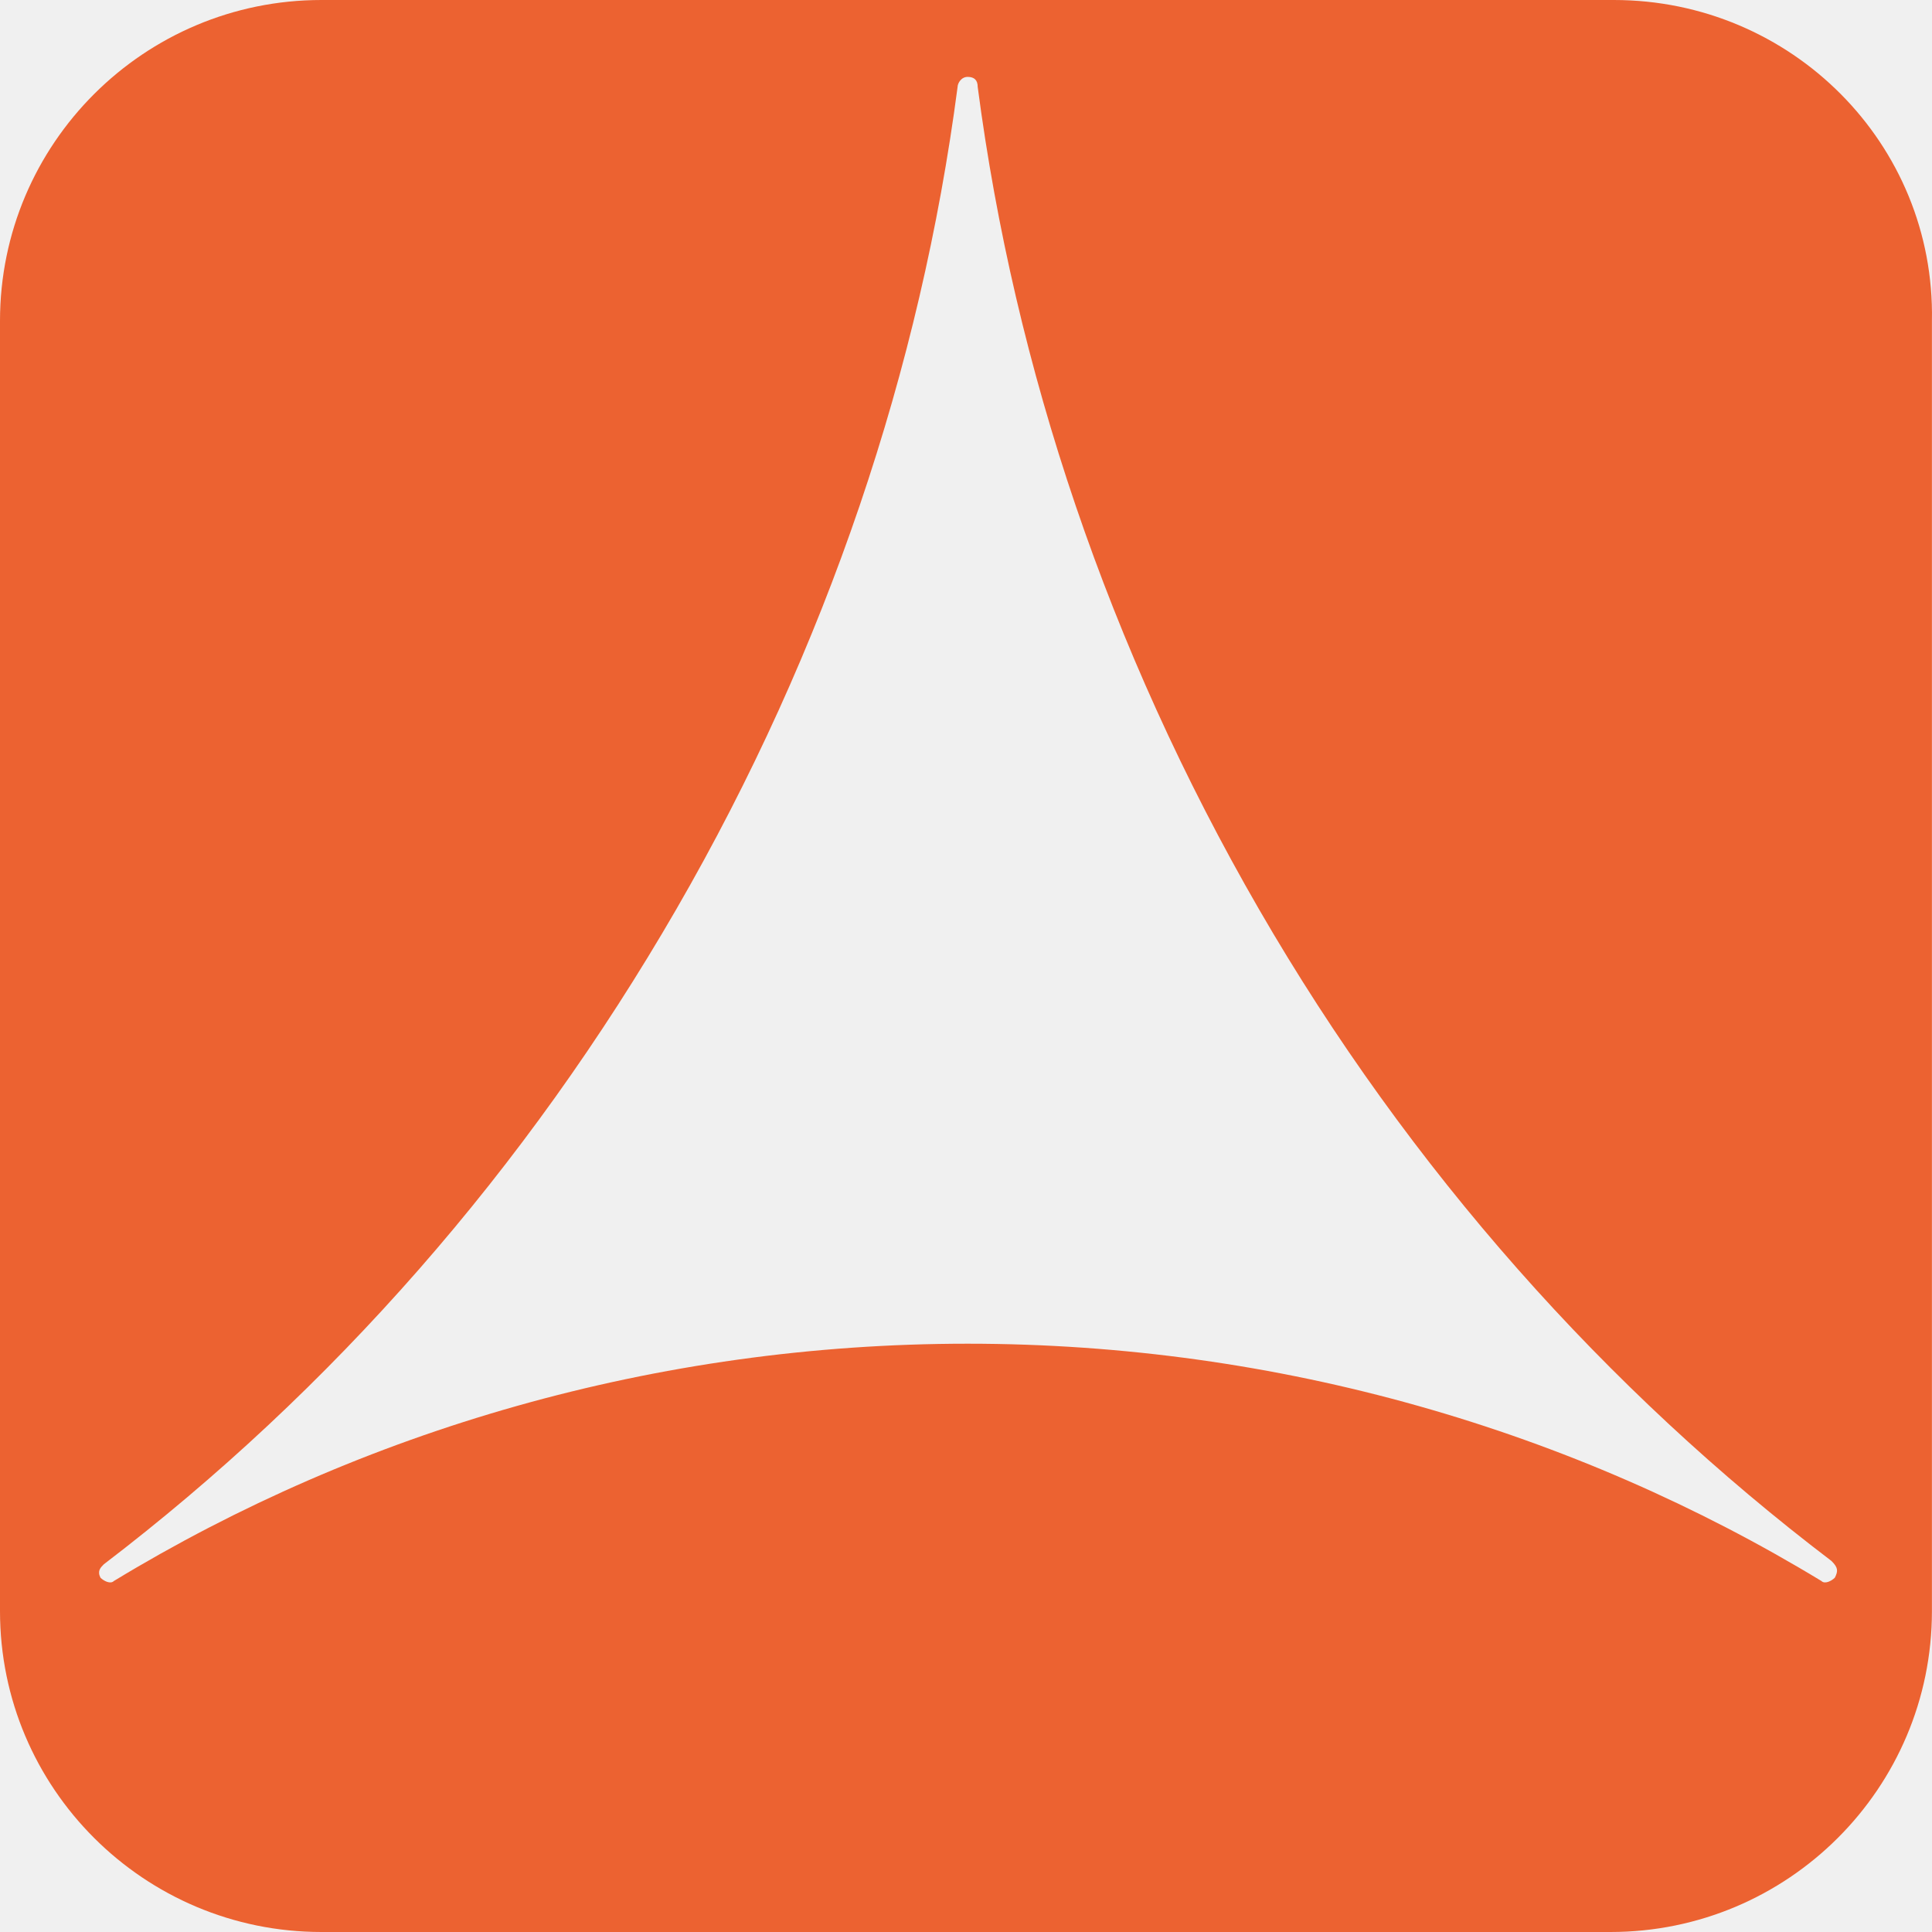
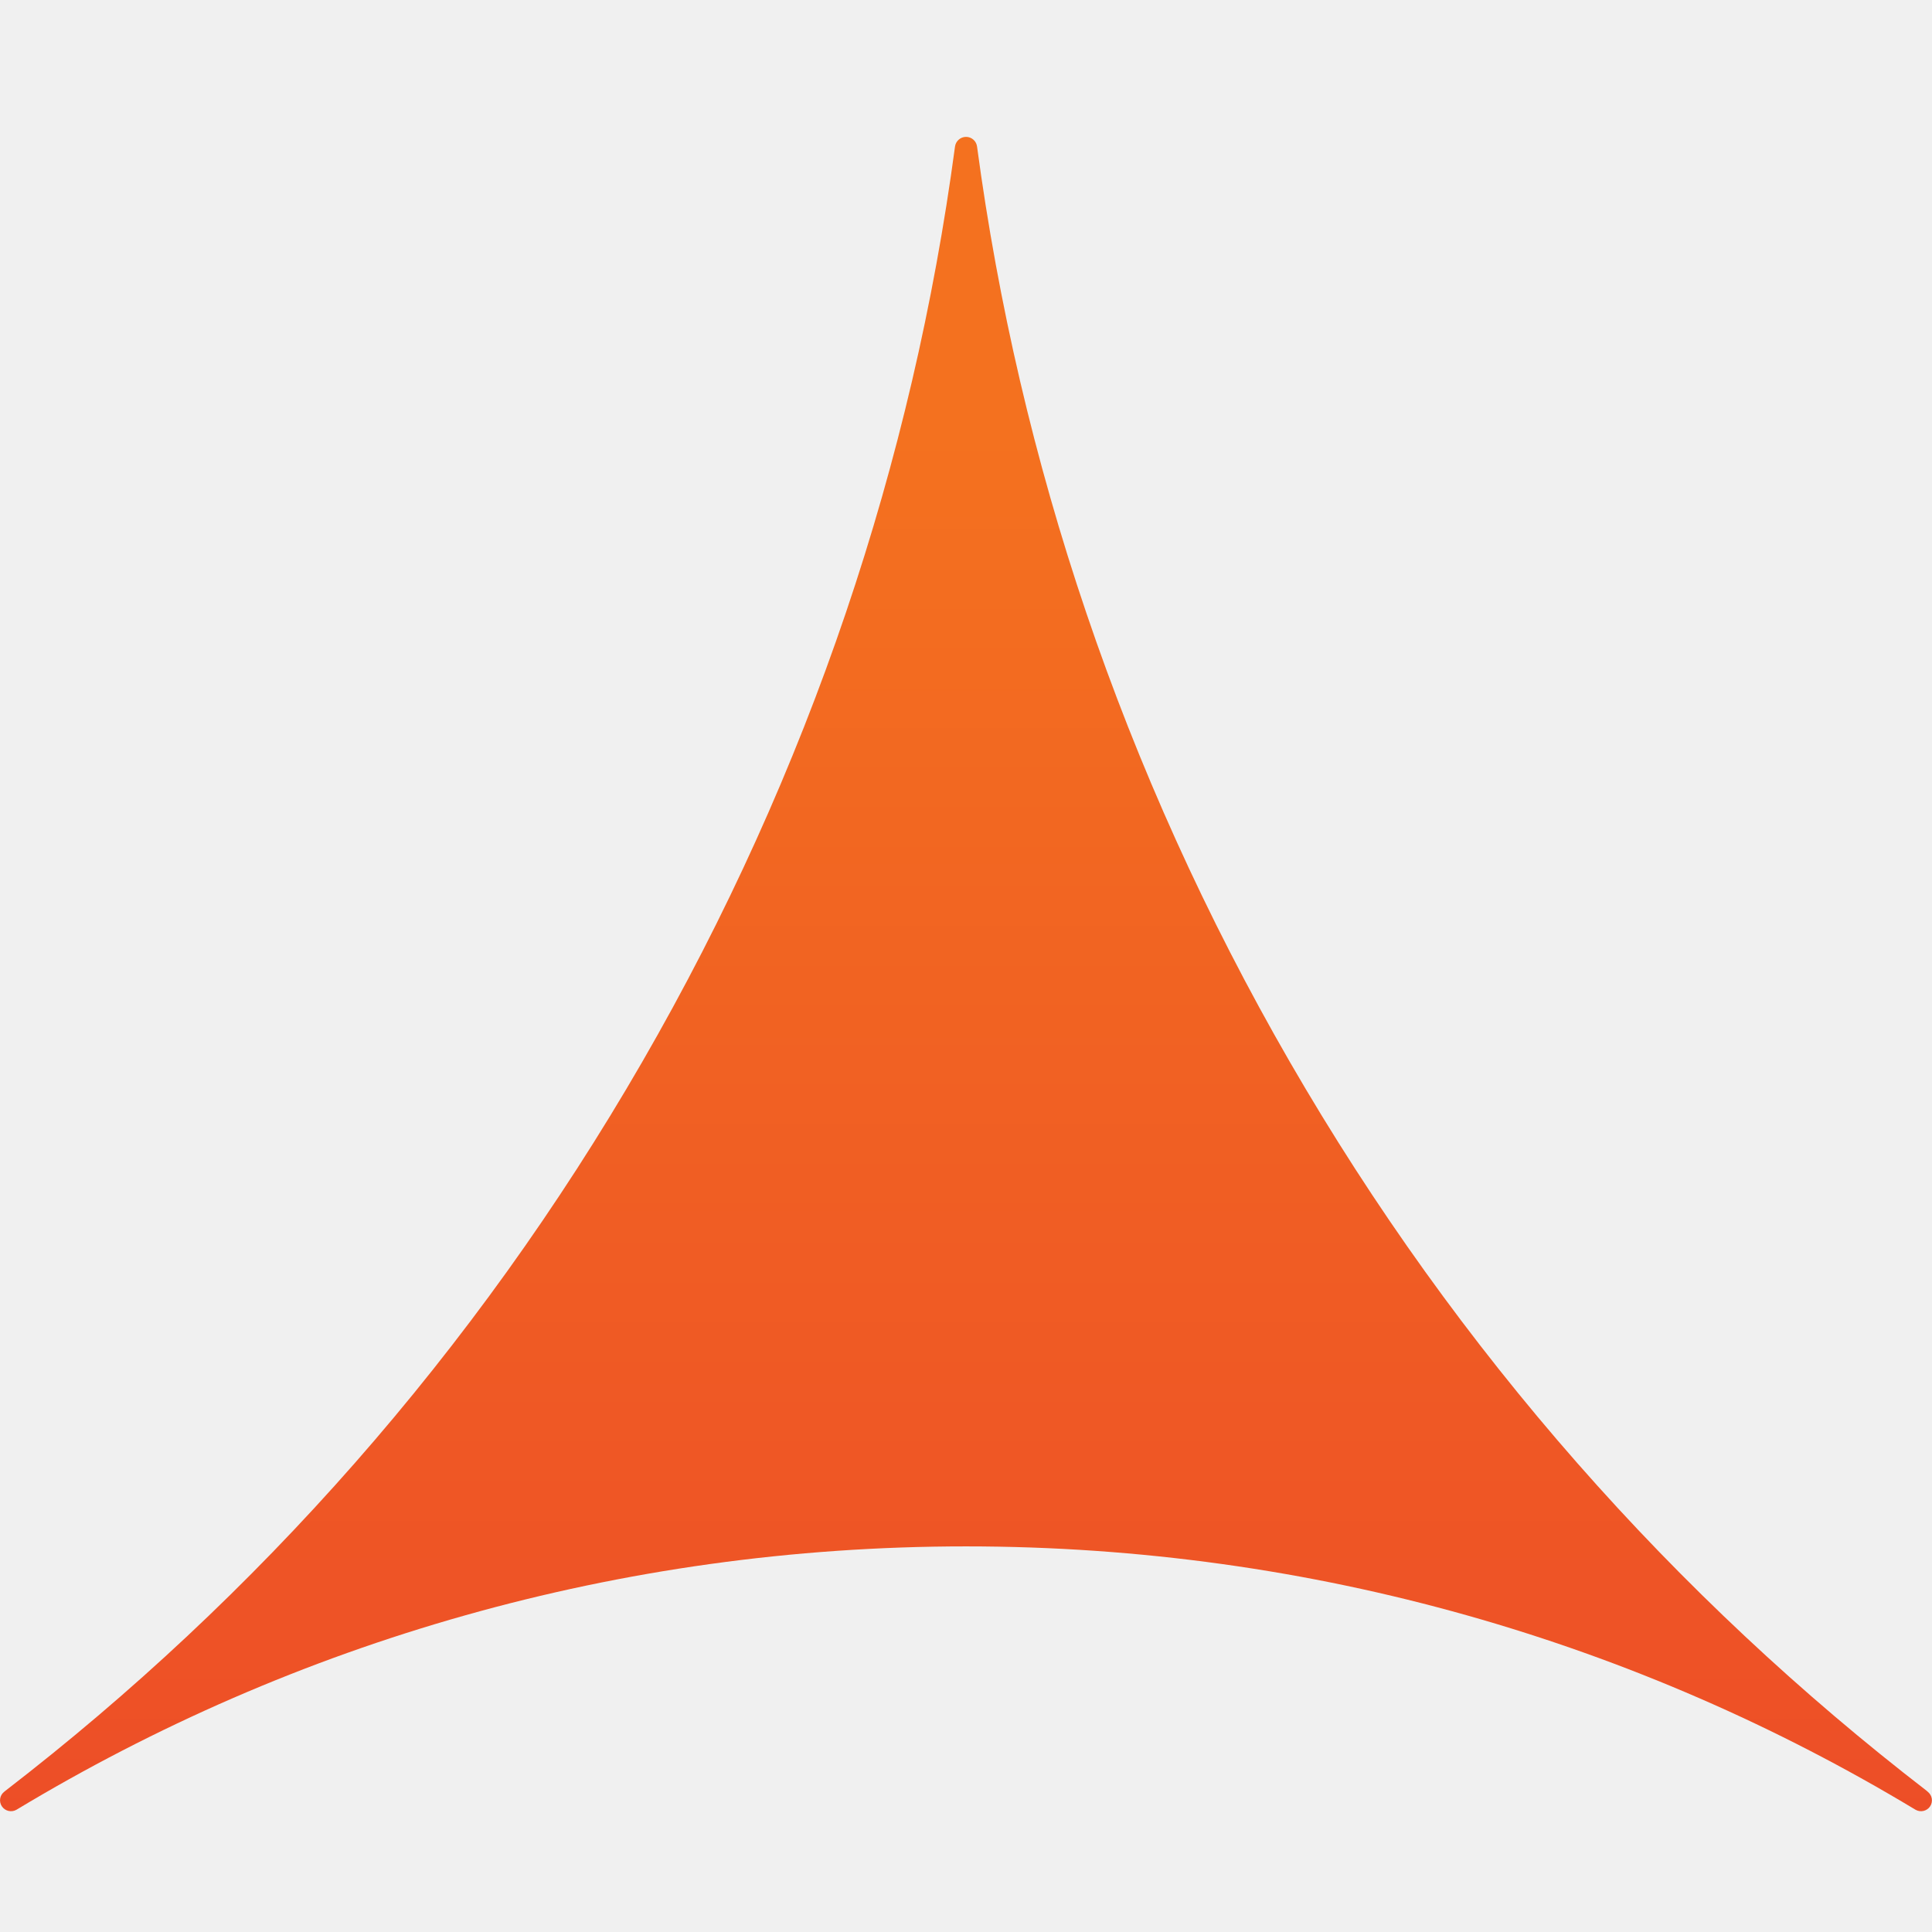
- <svg xmlns="http://www.w3.org/2000/svg" width="54" height="54" viewBox="0 0 54 54" fill="none">
-   <g clip-path="url(#clip0_49_2603)">
-     <path d="M45.108 0H8.984C4.024 0 0 4.017 0 8.969V45.031C0 49.983 4.024 54 8.984 54H45.014C49.974 54 53.998 49.983 53.998 45.031V8.969C54.092 4.017 50.068 0 45.108 0ZM51.285 44.097C51.191 44.19 51.004 44.284 50.91 44.19C43.985 39.986 35.749 37.557 27.046 37.557C18.343 37.557 10.107 39.986 3.182 44.19C3.088 44.284 2.901 44.19 2.808 44.097C2.714 43.91 2.808 43.816 2.901 43.723C9.265 38.865 14.693 32.699 18.904 25.412C23.115 18.125 25.736 10.277 26.765 2.429C26.765 2.336 26.859 2.149 27.046 2.149C27.233 2.149 27.327 2.242 27.327 2.429C28.356 10.277 30.977 18.125 35.188 25.412C39.399 32.699 44.921 38.865 51.191 43.63C51.378 43.816 51.378 43.91 51.285 44.097Z" fill="#EC6231" />
-   </g>
+ <svg xmlns="http://www.w3.org/2000/svg" width="32" height="32" viewBox="0 0 32 32">
  <defs>
-     <clipPath id="clip0_49_2603">
-       <rect width="54" height="54" fill="white" />
-     </clipPath>
+     <linearGradient id="a" x1="16" x2="16" y1="7.129" y2="30.114" gradientUnits="userSpaceOnUse">
+       <stop stop-color="#f4711f" />
+       <stop offset="1" stop-color="#ed4e27" />
+     </linearGradient>
  </defs>
+   <path fill="url(#a)" d="m31.93 29.677-.021-.018c-4.152-3.2-7.761-7.249-10.545-12.07-2.783-4.822-4.484-9.968-5.181-15.162a.184.184 0 0 0-.182-.16.185.185 0 0 0-.183.16c-.696 5.194-2.397 10.341-5.181 15.162-2.783 4.821-6.393 8.87-10.545 12.07l-.022.018a.179.179 0 0 0-.038.243.182.182 0 0 0 .241.055c4.592-2.768 9.974-4.362 15.727-4.362s11.134 1.593 15.727 4.362a.182.182 0 0 0 .241-.055.18.18 0 0 0-.039-.243" />
</svg>
